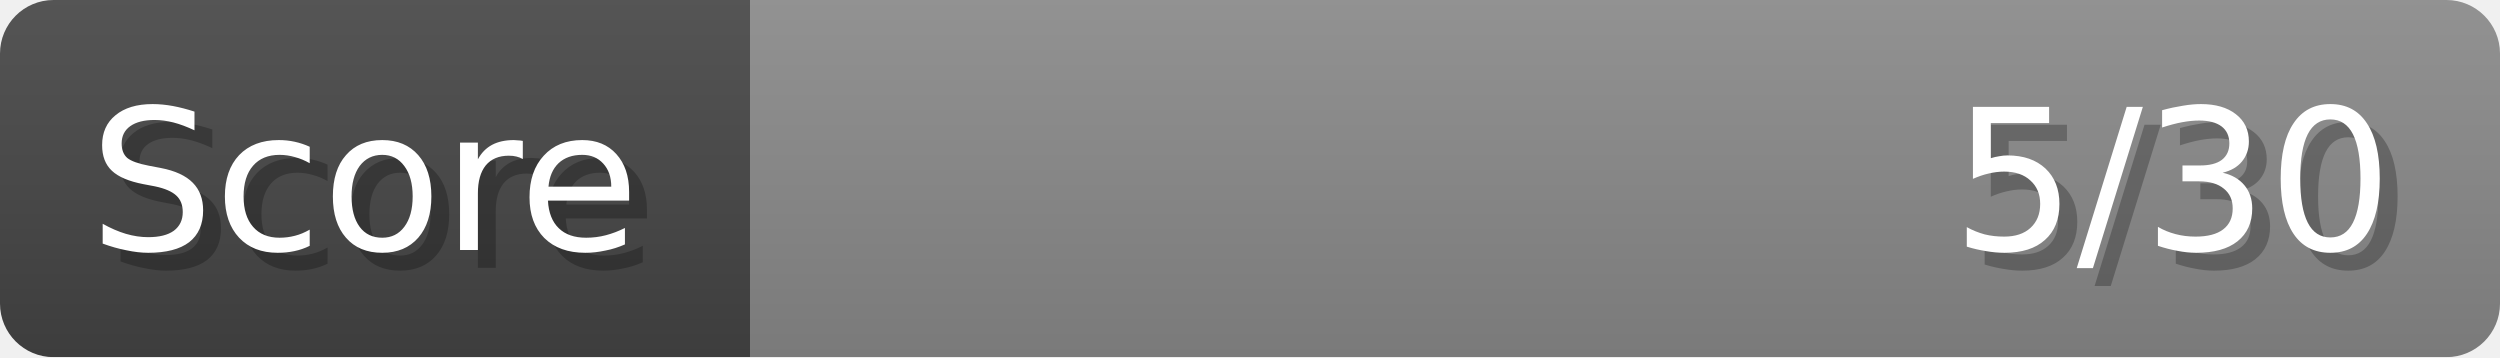
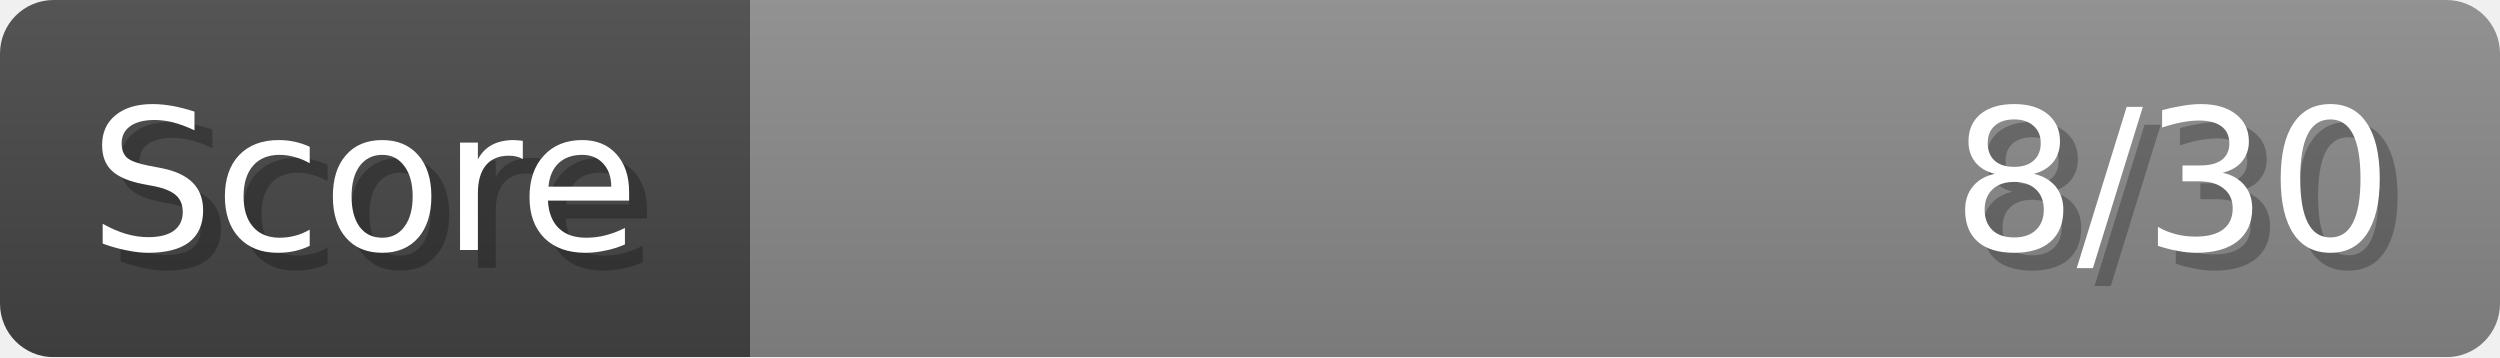
- <svg xmlns="http://www.w3.org/2000/svg" width="140px" height="20px" role="img" aria-label="Score: 5/30">
+ <svg xmlns="http://www.w3.org/2000/svg" width="140px" height="20px" role="img" aria-label="Score: 8/30">
  <linearGradient id="a" x2="0" y2="100%">
    <stop offset="0" stop-opacity=".1" stop-color="#EEE" />
    <stop offset="1" stop-opacity=".1" />
  </linearGradient>
  <mask id="m">
    <rect width="100%" height="100%" rx="3" fill="#FFF" />
  </mask>
  <g mask="url(#m)">
    <rect x="0" y="0" width="42" height="20" fill="#444" />
    <svg x="42" y="0" width="98" height="20">
      <rect width="100%" height="100%" fill="#888888" />
      <rect width="0%" height="100%" fill="#33CC11" transform="">
-         <animate attributeName="width" begin="0.5s" dur="600ms" from="0%" to="16%" repeatCount="1" fill="freeze" calcMode="spline" keyTimes="0; 1" keySplines="0.3, 0.61, 0.355, 1" />
+         <animate attributeName="width" begin="0.5s" dur="600ms" from="0%" to="26%" repeatCount="1" fill="freeze" calcMode="spline" keyTimes="0; 1" keySplines="0.3, 0.61, 0.355, 1" />
      </rect>
    </svg>
    <rect width="140" height="20" fill="url(#a)" />
  </g>
  <g aria-hidden="true" font-size="11" font-family="Verdana, DejaVu Sans, sans-serif" fill="#FFFFFF">
    <text x="6" y="15" fill="#000" opacity="0.25">Score</text>
    <text x="5" y="14">Score</text>
-     <text x="135" y="15" fill="#000" opacity="0.25" text-anchor="end">5/30</text>
-     <text x="134" y="14" text-anchor="end">5/30</text>
+     <text x="135" y="15" fill="#000" opacity="0.25" text-anchor="end">8/30</text>
+     <text x="134" y="14" text-anchor="end">8/30</text>
  </g>
</svg>
